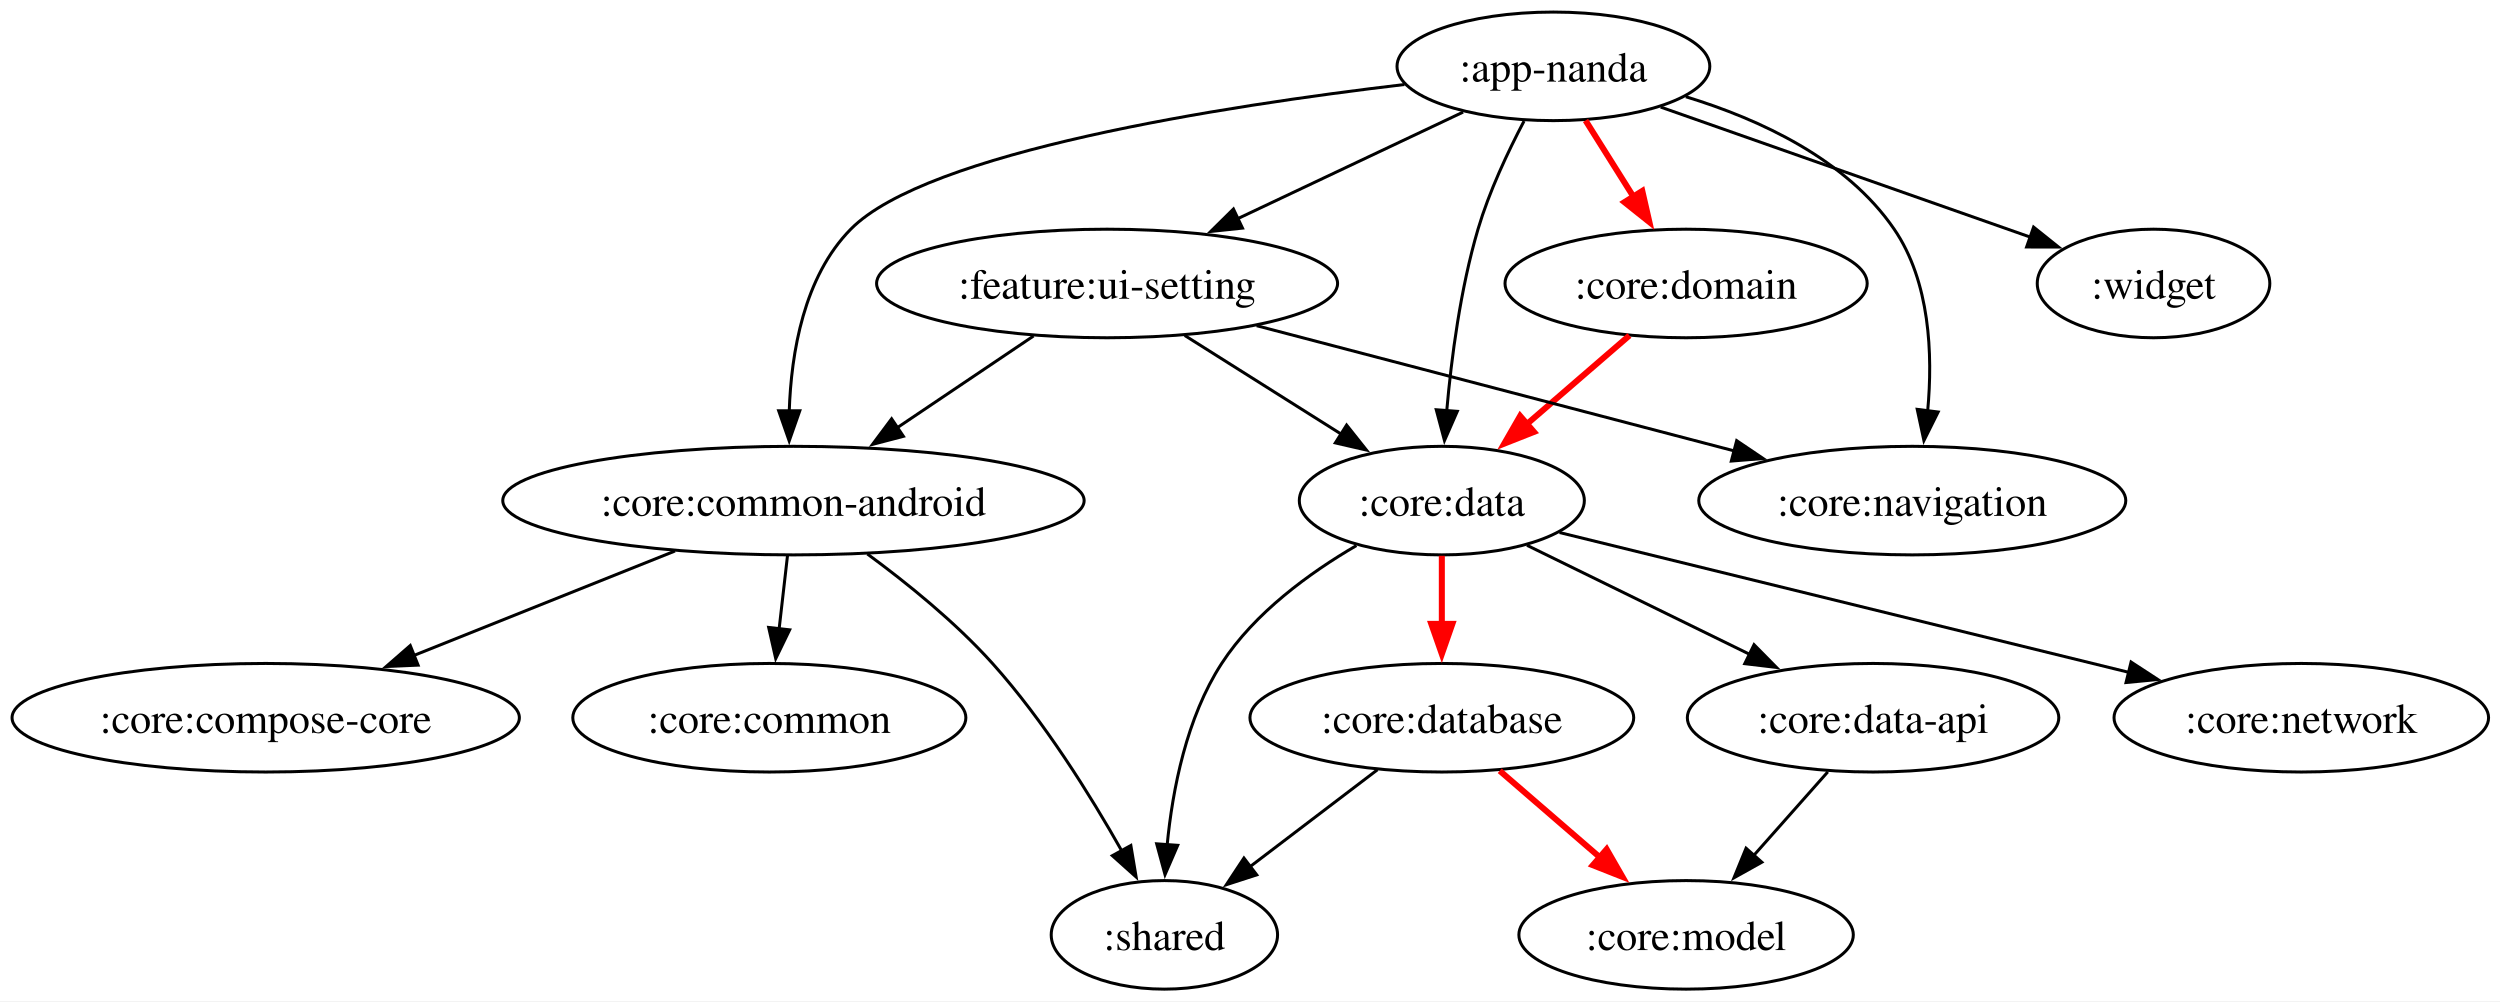
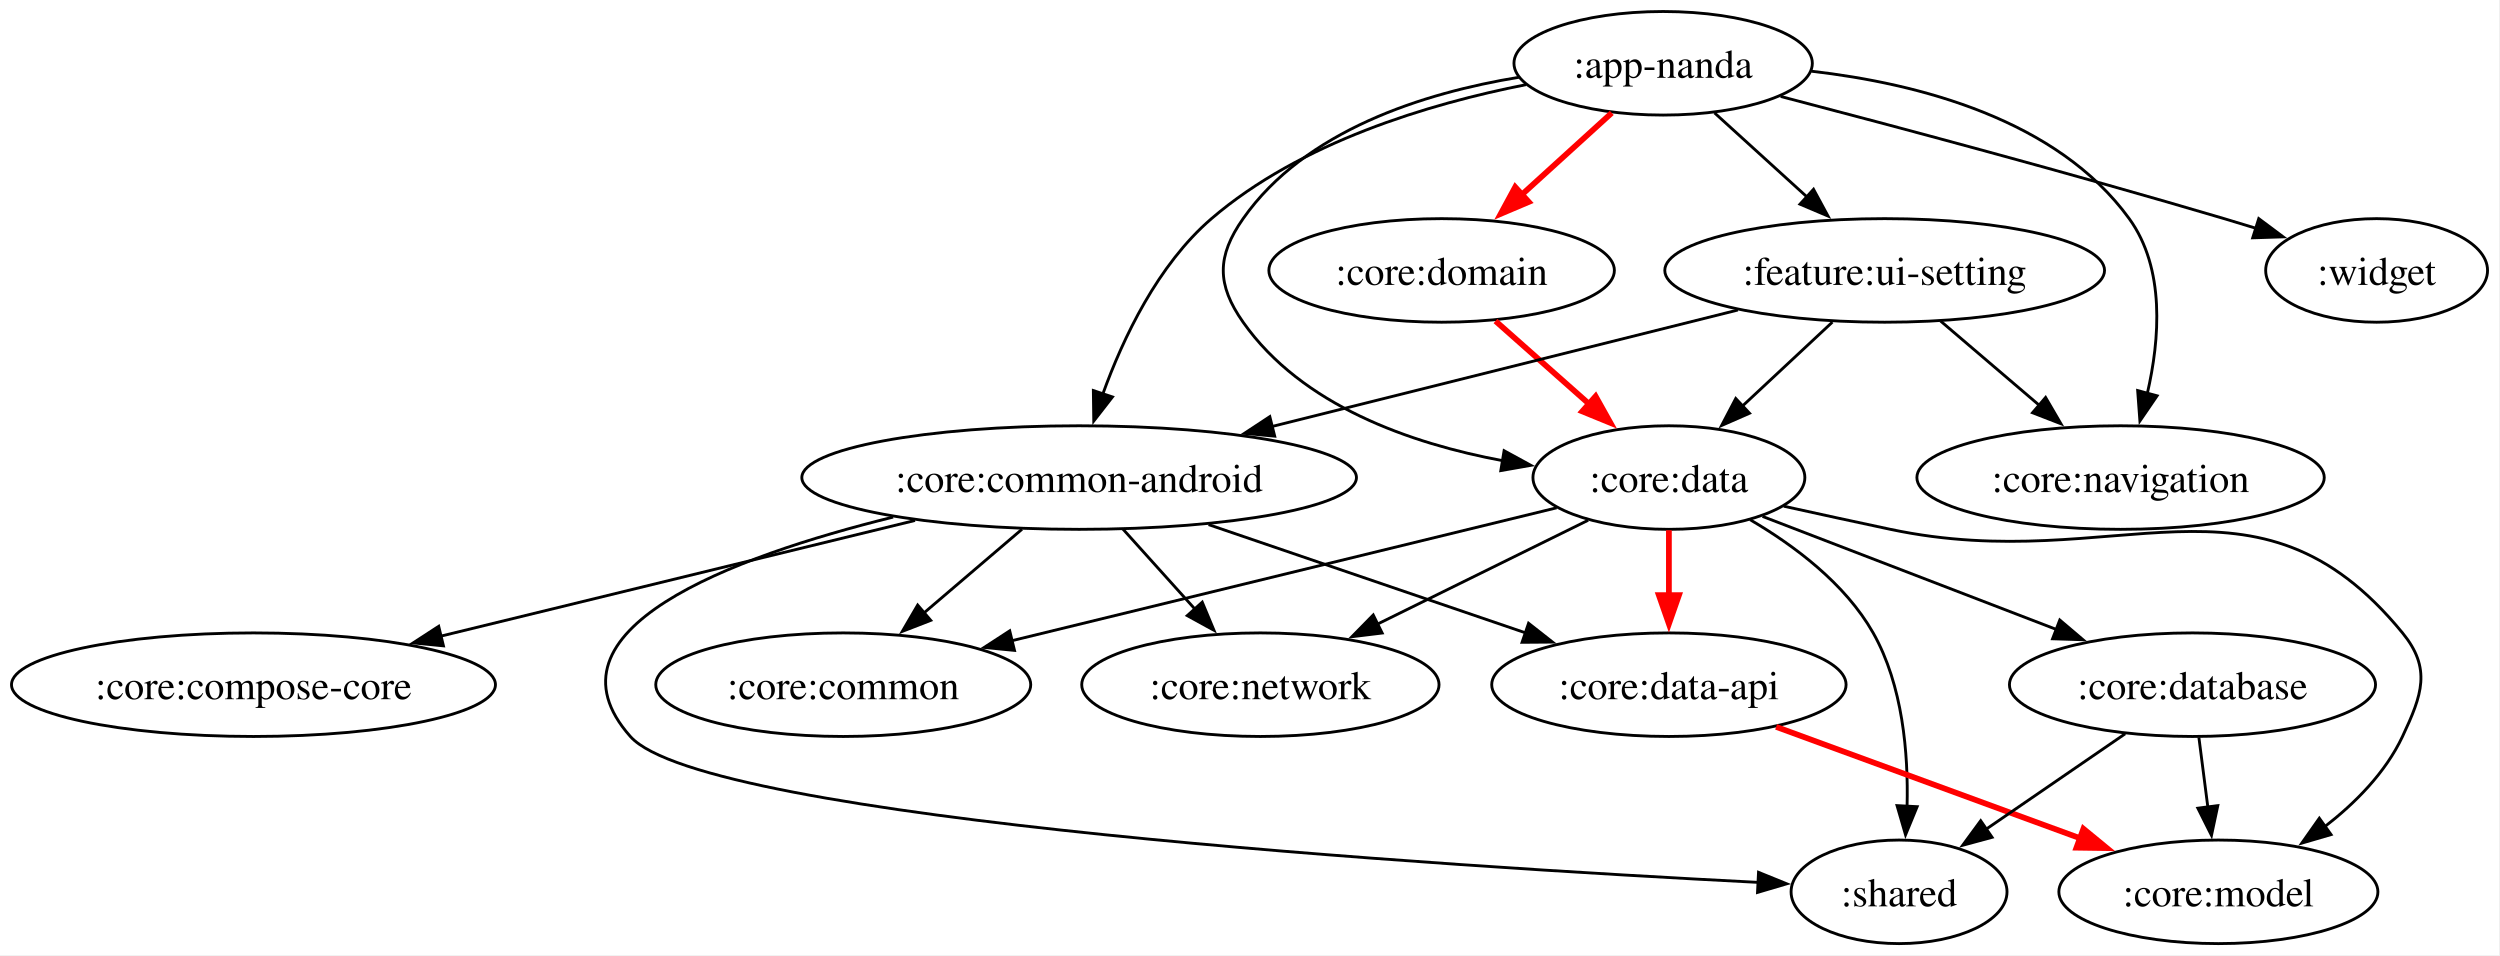
- <svg xmlns="http://www.w3.org/2000/svg" width="829pt" height="332pt" viewBox="0 0 829 332">
-   <g class="graph">
-     <path fill="#fff" d="M0 332V0h829.21v332z" />
-     <g class="node" transform="translate(4 328)">
-       <ellipse cx="511.11" cy="-306" fill="none" stroke="#000" rx="51.86" ry="18" />
-       <text xml:space="preserve" x="511.11" y="-300.95" font-family="Times,serif" font-size="14" text-anchor="middle">:app-nanda</text>
+ <svg xmlns="http://www.w3.org/2000/svg" width="869pt" height="332pt" viewBox="0 0 869 332">
+   <g class="graph" transform="translate(4 328)">
+     <path fill="#fff" d="M-4 4v-332h868.66V4z" />
+     <g class="node">
+       <ellipse cx="574.11" cy="-306" fill="none" stroke="#000" rx="51.86" ry="18" />
+       <text xml:space="preserve" x="574.11" y="-300.95" font-family="Times,serif" font-size="14" text-anchor="middle">:app-nanda</text>
    </g>
-     <g class="node" transform="translate(4 328)">
-       <ellipse cx="259.11" cy="-162" fill="none" stroke="#000" rx="96.39" ry="18" />
-       <text xml:space="preserve" x="259.11" y="-156.95" font-family="Times,serif" font-size="14" text-anchor="middle">:core:common-android</text>
+     <g class="node">
+       <ellipse cx="371.11" cy="-162" fill="none" stroke="#000" rx="96.39" ry="18" />
+       <text xml:space="preserve" x="371.11" y="-156.95" font-family="Times,serif" font-size="14" text-anchor="middle">:core:common-android</text>
    </g>
-     <g stroke="#000" class="edge">
-       <path fill="none" d="M465.72 28.02C405.14 35.19 307.35 50.42 282.11 76c-15.53 15.74-19.76 40.87-20.4 60.42" />
-       <path d="m265.21 136.22-3.51 10-3.49-10z" />
+     <g class="edge">
+       <path fill="none" stroke="#000" d="M526.51-298.59c-33.81 6.67-78.52 20.07-109.4 46.59-18.64 16.01-30.72 41.45-37.8 61.04" />
+       <path stroke="#000" d="m382.69-190.02-6.5 8.37-.14-10.59z" />
    </g>
-     <g class="node" transform="translate(4 328)">
-       <ellipse cx="474.11" cy="-162" fill="none" stroke="#000" rx="47.26" ry="18" />
-       <text xml:space="preserve" x="474.11" y="-156.95" font-family="Times,serif" font-size="14" text-anchor="middle">:core:data</text>
+     <g class="node">
+       <ellipse cx="576.11" cy="-162" fill="none" stroke="#000" rx="47.26" ry="18" />
+       <text xml:space="preserve" x="576.11" y="-156.95" font-family="Times,serif" font-size="14" text-anchor="middle">:core:data</text>
    </g>
-     <g stroke="#000" class="edge">
-       <path fill="none" d="M505.38 40.13C500.05 50.26 493.8 63.51 490.11 76c-5.82 19.68-8.83 42.65-10.38 60.33" />
-       <path d="m483.24 136.4-4.25 9.7-2.73-10.23z" />
+     <g class="edge">
+       <path fill="none" stroke="#000" d="M523.97-301.14c-33.16 5.46-74.35 18.45-95.86 49.14-9.19 13.1-9.21 22.92 0 36 20.38 28.95 58.1 42.17 90.36 48.16" />
+       <path stroke="#000" d="m518.82-171.33 9.3 5.08-10.44 1.83z" />
    </g>
-     <g class="node" transform="translate(4 328)">
-       <ellipse cx="555.11" cy="-234" fill="none" stroke="#000" rx="60.05" ry="18" />
-       <text xml:space="preserve" x="555.11" y="-228.95" font-family="Times,serif" font-size="14" text-anchor="middle">:core:domain</text>
+     <g class="node">
+       <ellipse cx="497.11" cy="-234" fill="none" stroke="#000" rx="60.05" ry="18" />
+       <text xml:space="preserve" x="497.11" y="-228.95" font-family="Times,serif" font-size="14" text-anchor="middle">:core:domain</text>
    </g>
-     <g stroke="red" stroke-width="2" class="edge">
-       <path fill="none" d="M525.76 39.95c5.02 7.99 11.14 17.72 16.75 26.65" />
-       <path fill="red" d="m544.58 63.32 2.36 10.33-8.28-6.61z" />
+     <g class="edge">
+       <path fill="none" stroke="red" stroke-width="2" d="M556.25-288.76c-9.68 8.79-21.82 19.83-32.58 29.62" />
+       <path fill="red" stroke="red" stroke-width="2" d="m527.4-257.81-9.76 4.14 5.05-9.32z" />
    </g>
-     <g class="node" transform="translate(4 328)">
-       <ellipse cx="630.11" cy="-162" fill="none" stroke="#000" rx="70.8" ry="18" />
-       <text xml:space="preserve" x="630.11" y="-156.95" font-family="Times,serif" font-size="14" text-anchor="middle">:core:navigation</text>
+     <g class="node">
+       <ellipse cx="733.11" cy="-162" fill="none" stroke="#000" rx="70.8" ry="18" />
+       <text xml:space="preserve" x="733.11" y="-156.95" font-family="Times,serif" font-size="14" text-anchor="middle">:core:navigation</text>
    </g>
-     <g stroke="#000" class="edge">
-       <path fill="none" d="M559.01 32.07c24.53 7.48 53.26 20.77 69.1 43.93 11.9 17.41 12.84 41.48 11.11 60.2" />
-       <path d="m642.69 136.62-4.72 9.48-2.22-10.36z" />
+     <g class="edge">
+       <path fill="none" stroke="#000" d="M625.64-303.25c37.32 4.29 85.46 16.75 110.47 51.25 12.55 17.31 10.66 41.89 6.28 60.84" />
+       <path stroke="#000" d="m745.81-190.42-5.98 8.75-.78-10.57z" />
    </g>
-     <g class="node" transform="translate(4 328)">
-       <ellipse cx="363.11" cy="-234" fill="none" stroke="#000" rx="76.43" ry="18" />
-       <text xml:space="preserve" x="363.11" y="-228.95" font-family="Times,serif" font-size="14" text-anchor="middle">:feature:ui-setting</text>
+     <g class="node">
+       <ellipse cx="651.11" cy="-234" fill="none" stroke="#000" rx="76.43" ry="18" />
+       <text xml:space="preserve" x="651.11" y="-228.95" font-family="Times,serif" font-size="14" text-anchor="middle">:feature:ui-setting</text>
    </g>
-     <g stroke="#000" class="edge">
-       <path fill="none" d="M485.16 37.17c-21.49 10.16-50.76 24-74.78 35.36" />
-       <path d="m412.01 75.64-10.54 1.11 7.54-7.44z" />
+     <g class="edge">
+       <path fill="none" stroke="#000" d="M591.97-288.76c9.6 8.73 21.64 19.67 32.34 29.4" />
+       <path stroke="#000" d="m626.38-262.21 5.04 9.31-9.75-4.13z" />
    </g>
-     <g class="node" transform="translate(4 328)">
-       <ellipse cx="710.11" cy="-234" fill="none" stroke="#000" rx="38.56" ry="18" />
-       <text xml:space="preserve" x="710.11" y="-228.95" font-family="Times,serif" font-size="14" text-anchor="middle">:widget</text>
+     <g class="node">
+       <ellipse cx="822.11" cy="-234" fill="none" stroke="#000" rx="38.56" ry="18" />
+       <text xml:space="preserve" x="822.11" y="-228.95" font-family="Times,serif" font-size="14" text-anchor="middle">:widget</text>
    </g>
-     <g stroke="#000" class="edge">
-       <path fill="none" d="M550.68 35.51c34.45 12.12 86.62 30.47 122.71 43.17" />
-       <path d="m674.34 75.3 8.27 6.62-10.59-.02z" />
+     <g class="edge">
+       <path fill="none" stroke="#000" d="M614.97-294.47c39.56 10.34 101.16 26.78 154.14 42.47 3.68 1.09 7.49 2.25 11.3 3.43" />
+       <path stroke="#000" d="m781.14-252.01 8.49 6.34-10.59.34z" />
    </g>
-     <g class="node" transform="translate(4 328)">
-       <ellipse cx="251.11" cy="-90" fill="none" stroke="#000" rx="65.17" ry="18" />
-       <text xml:space="preserve" x="251.11" y="-84.95" font-family="Times,serif" font-size="14" text-anchor="middle">:core:common</text>
+     <g class="node">
+       <ellipse cx="289.11" cy="-90" fill="none" stroke="#000" rx="65.17" ry="18" />
+       <text xml:space="preserve" x="289.11" y="-84.95" font-family="Times,serif" font-size="14" text-anchor="middle">:core:common</text>
    </g>
-     <g stroke="#000" class="edge">
-       <path fill="none" d="M261.13 184.3c-.83 7.29-1.83 15.97-2.76 24.16" />
-       <path d="m261.85 208.85-4.62 9.54-2.34-10.33z" />
+     <g class="edge">
+       <path fill="none" stroke="#000" d="M351.26-144.05c-10.25 8.74-22.93 19.56-34.15 29.15" />
+       <path stroke="#000" d="m319.52-112.36-9.88 3.83 5.34-9.15z" />
    </g>
-     <g class="node" transform="translate(4 328)">
+     <g class="node">
      <ellipse cx="84.11" cy="-90" fill="none" stroke="#000" rx="84.11" ry="18" />
      <text xml:space="preserve" x="84.11" y="-84.95" font-family="Times,serif" font-size="14" text-anchor="middle">:core:compose-core</text>
    </g>
-     <g stroke="#000" class="edge">
-       <path fill="none" d="M223.83 182.71c-25.62 10.25-59.26 23.71-86.64 34.66" />
-       <path d="m138.64 220.56-10.59.46 7.99-6.96z" />
+     <g class="edge">
+       <path fill="none" stroke="#000" d="M314.06-147.09c-47.57 11.61-115.34 28.14-164.99 40.25" />
+       <path stroke="#000" d="m150.14-103.5-10.54-1.03 8.89-5.77z" />
    </g>
-     <g class="node" transform="translate(4 328)">
-       <ellipse cx="382.11" cy="-18" fill="none" stroke="#000" rx="37.53" ry="18" />
-       <text xml:space="preserve" x="382.11" y="-12.95" font-family="Times,serif" font-size="14" text-anchor="middle">:shared</text>
+     <g class="node">
+       <ellipse cx="656.11" cy="-18" fill="none" stroke="#000" rx="37.53" ry="18" />
+       <text xml:space="preserve" x="656.11" y="-12.95" font-family="Times,serif" font-size="14" text-anchor="middle">:shared</text>
    </g>
-     <g stroke="#000" class="edge">
-       <path fill="none" d="M287.62 183.7c13.19 9.68 29.21 22.64 41.49 36.3 17.09 19.03 32.47 43.73 42.94 62.28" />
-       <path d="m374.99 280.36 1.75 10.45-7.89-7.07z" />
+     <g class="edge">
+       <path fill="none" stroke="#000" d="M306.45-148.26c-56.31 13.9-124.19 39.23-91.34 76.26 25.7 28.98 282.73 45.12 392.12 50.72" />
+       <path stroke="#000" d="m607.26-24.78 9.81 3.99-10.16 3z" />
    </g>
-     <g stroke="#000" class="edge">
-       <path fill="none" d="M449.8 180.9c-15.51 9.04-33.76 22.29-44.69 39.1-11.66 17.93-16.3 41.78-18.09 60.28" />
-       <path d="m390.53 280.31-4.21 9.72-2.77-10.22z" />
+     <g class="node">
+       <ellipse cx="576.11" cy="-90" fill="none" stroke="#000" rx="61.59" ry="18" />
+       <text xml:space="preserve" x="576.11" y="-84.95" font-family="Times,serif" font-size="14" text-anchor="middle">:core:data-api</text>
    </g>
-     <g class="node" transform="translate(4 328)">
-       <ellipse cx="474.11" cy="-90" fill="none" stroke="#000" rx="63.63" ry="18" />
-       <text xml:space="preserve" x="474.11" y="-84.95" font-family="Times,serif" font-size="14" text-anchor="middle">:core:database</text>
+     <g class="edge">
+       <path fill="none" stroke="#000" d="m416.1-145.64 110.46 37.72" />
+       <path stroke="#000" d="m527.33-111.35 8.33 6.54-10.59.08z" />
    </g>
-     <g stroke="red" stroke-width="2" class="edge">
-       <path fill="none" d="M478.11 184.3v24.16" />
-       <path fill="red" d="m481.61 206.87-3.5 10-3.5-10z" />
+     <g class="node">
+       <ellipse cx="434.11" cy="-90" fill="none" stroke="#000" rx="62.1" ry="18" />
+       <text xml:space="preserve" x="434.11" y="-84.95" font-family="Times,serif" font-size="14" text-anchor="middle">:core:network</text>
    </g>
-     <g class="node" transform="translate(4 328)">
-       <ellipse cx="617.11" cy="-90" fill="none" stroke="#000" rx="61.59" ry="18" />
-       <text xml:space="preserve" x="617.11" y="-84.95" font-family="Times,serif" font-size="14" text-anchor="middle">:core:data-api</text>
+     <g class="edge">
+       <path fill="none" stroke="#000" d="M386.36-144.05c7.5 8.34 16.71 18.56 25.02 27.8" />
+       <path stroke="#000" d="m413.9-118.69 4.08 9.78-9.29-5.1z" />
    </g>
-     <g stroke="#000" class="edge">
-       <path fill="none" d="M506.36 180.83c21.13 10.34 50.33 24.64 73.98 36.22" />
-       <path d="m581.64 213.78 7.44 7.54-10.52-1.25z" />
+     <g class="edge">
+       <path fill="none" stroke="#000" d="M537.1-151.49c-48.85 11.92-132.99 32.44-189.55 46.24" />
+       <path stroke="#000" d="m348.64-101.92-10.55-1.03 8.89-5.77z" />
    </g>
-     <g class="node" transform="translate(4 328)">
-       <ellipse cx="759.11" cy="-90" fill="none" stroke="#000" rx="62.1" ry="18" />
-       <text xml:space="preserve" x="759.11" y="-84.95" font-family="Times,serif" font-size="14" text-anchor="middle">:core:network</text>
+     <g class="edge">
+       <path fill="none" stroke="#000" d="M604.33-147.35c15.33 8.97 33.08 22.22 42.78 39.35 10.3 18.21 12.26 41.89 11.79 60.25" />
+       <path stroke="#000" d="m662.4-47.6-4.03 9.8-2.96-10.17z" />
    </g>
-     <g stroke="#000" class="edge">
-       <path fill="none" d="M517.14 176.59c48.77 11.98 132.64 32.58 188.7 46.34" />
-       <path d="m706.66 219.53 8.88 5.79-10.55 1.01z" />
+     <g class="edge">
+       <path fill="none" stroke="red" stroke-width="2" d="M576.11-143.7v24.16" />
+       <path fill="red" stroke="red" stroke-width="2" d="m579.61-121.13-3.5 10-3.5-10z" />
    </g>
-     <g stroke="red" stroke-width="2" class="edge">
-       <path fill="none" d="M540.32 111.24c-10.5 9.07-23.77 20.54-35.35 30.55" />
-       <path fill="red" d="m508.66 143.22-9.86 3.89 5.28-9.18z" />
+     <g class="edge">
+       <path fill="none" stroke="#000" d="M548.05-147.17c-20.98 10.34-49.97 24.64-73.47 36.22" />
+       <path stroke="#000" d="m476.44-107.96-10.52 1.28 7.42-7.56z" />
    </g>
-     <g stroke="#000" class="edge">
-       <path fill="none" d="M342.72 111.41c-13.49 9.08-30.48 20.52-45.3 30.49" />
-       <path d="m299.57 144.68-10.25 2.68 6.34-8.49z" />
+     <g class="node">
+       <ellipse cx="767.11" cy="-18" fill="none" stroke="#000" rx="55.45" ry="18" />
+       <text xml:space="preserve" x="767.11" y="-12.95" font-family="Times,serif" font-size="14" text-anchor="middle">:core:model</text>
    </g>
-     <g stroke="#000" class="edge">
-       <path fill="none" d="M392.85 111.24c15.53 9.79 35.46 22.36 52.15 32.88" />
-       <path d="m446.53 140.95 6.59 8.29-10.33-2.37z" />
+     <g class="edge">
+       <path fill="none" stroke="#000" d="M616.04-152.04c11.92 2.63 25.01 5.49 37.07 8.04 78.96 16.7 126.89-26.47 178 36 10.13 12.38 6.81 21.52 0 36-5.9 12.55-16.39 23.14-27.19 31.48" />
+       <path stroke="#000" d="m806.27-37.9-10.17 2.97 6.1-8.66z" />
    </g>
-     <g stroke="#000" class="edge">
-       <path fill="none" d="M416.7 108c44.82 11.75 110.85 29.06 158.37 41.52" />
-       <path d="m575.88 146.12 8.78 5.92-10.56.85z" />
+     <g class="node">
+       <ellipse cx="758.11" cy="-90" fill="none" stroke="#000" rx="63.63" ry="18" />
+       <text xml:space="preserve" x="758.11" y="-84.95" font-family="Times,serif" font-size="14" text-anchor="middle">:core:database</text>
    </g>
-     <g stroke="#000" class="edge">
-       <path fill="none" d="M456.77 255.24c-12.59 9.58-28.69 21.82-42.34 32.21" />
-       <path d="m416.73 290.1-10.08 3.27 5.84-8.84z" />
+     <g class="edge">
+       <path fill="none" stroke="#000" d="M608.65-148.49c28.47 10.96 70.19 27 102.33 39.36" />
+       <path stroke="#000" d="m711.98-112.49 8.08 6.86-10.59-.33z" />
    </g>
-     <g class="node" transform="translate(4 328)">
-       <ellipse cx="555.11" cy="-18" fill="none" stroke="#000" rx="55.45" ry="18" />
-       <text xml:space="preserve" x="555.11" y="-12.95" font-family="Times,serif" font-size="14" text-anchor="middle">:core:model</text>
+     <g class="edge">
+       <path fill="none" stroke="red" stroke-width="2" d="M515.83-216.41c10.08 8.93 22.68 20.1 33.76 29.91" />
+       <path fill="red" stroke="red" stroke-width="2" d="m550.63-190.25 5.17 9.25-9.81-4.01z" />
    </g>
-     <g stroke="red" stroke-width="2" class="edge">
-       <path fill="none" d="M497.3 255.59c10.27 8.87 23.08 19.94 34.37 29.7" />
-       <path fill="red" d="m532.76 281.61 5.28 9.18-9.86-3.89z" />
+     <g class="edge">
+       <path fill="none" stroke="#000" d="M600.08-220.24c-45.46 11.36-112.29 28.07-162.03 40.51" />
+       <path stroke="#000" d="m439.09-176.39-10.55-.97 8.85-5.82z" />
    </g>
-     <g stroke="#000" class="edge">
-       <path fill="none" d="M606.1 255.95c-7.39 8.34-16.44 18.56-24.63 27.8" />
-       <path d="m584.23 285.91-9.25 5.17 4.01-9.81z" />
+     <g class="edge">
+       <path fill="none" stroke="#000" d="M632.95-216.05c-9.41 8.78-21.07 19.66-31.37 29.28" />
+       <path stroke="#000" d="m604.13-184.36-9.7 4.26 4.92-9.38z" />
+     </g>
+     <g class="edge">
+       <path fill="none" stroke="#000" d="M670.54-216.41c10.24 8.74 22.99 19.62 34.3 29.28" />
+       <path stroke="#000" d="m707.05-189.85 5.33 9.15-9.88-3.83z" />
+     </g>
+     <g class="edge">
+       <path fill="none" stroke="red" stroke-width="2" d="M613.39-75.34c30.62 11.23 74.17 27.19 107.1 39.25" />
+       <path fill="red" stroke="red" stroke-width="2" d="m720.19-39.92 8.18 6.72-10.59-.15z" />
+     </g>
+     <g class="edge">
+       <path fill="none" stroke="#000" d="M734.71-72.94c-14.42 9.89-33.05 22.68-48.55 33.32" />
+       <path stroke="#000" d="m688.45-36.95-10.23 2.77 6.27-8.54z" />
+     </g>
+     <g class="edge">
+       <path fill="none" stroke="#000" d="M760.33-71.7c.95 7.38 2.08 16.18 3.14 24.45" />
+       <path stroke="#000" d="m766.91-47.97-2.2 10.36-4.74-9.47z" />
    </g>
  </g>
</svg>
